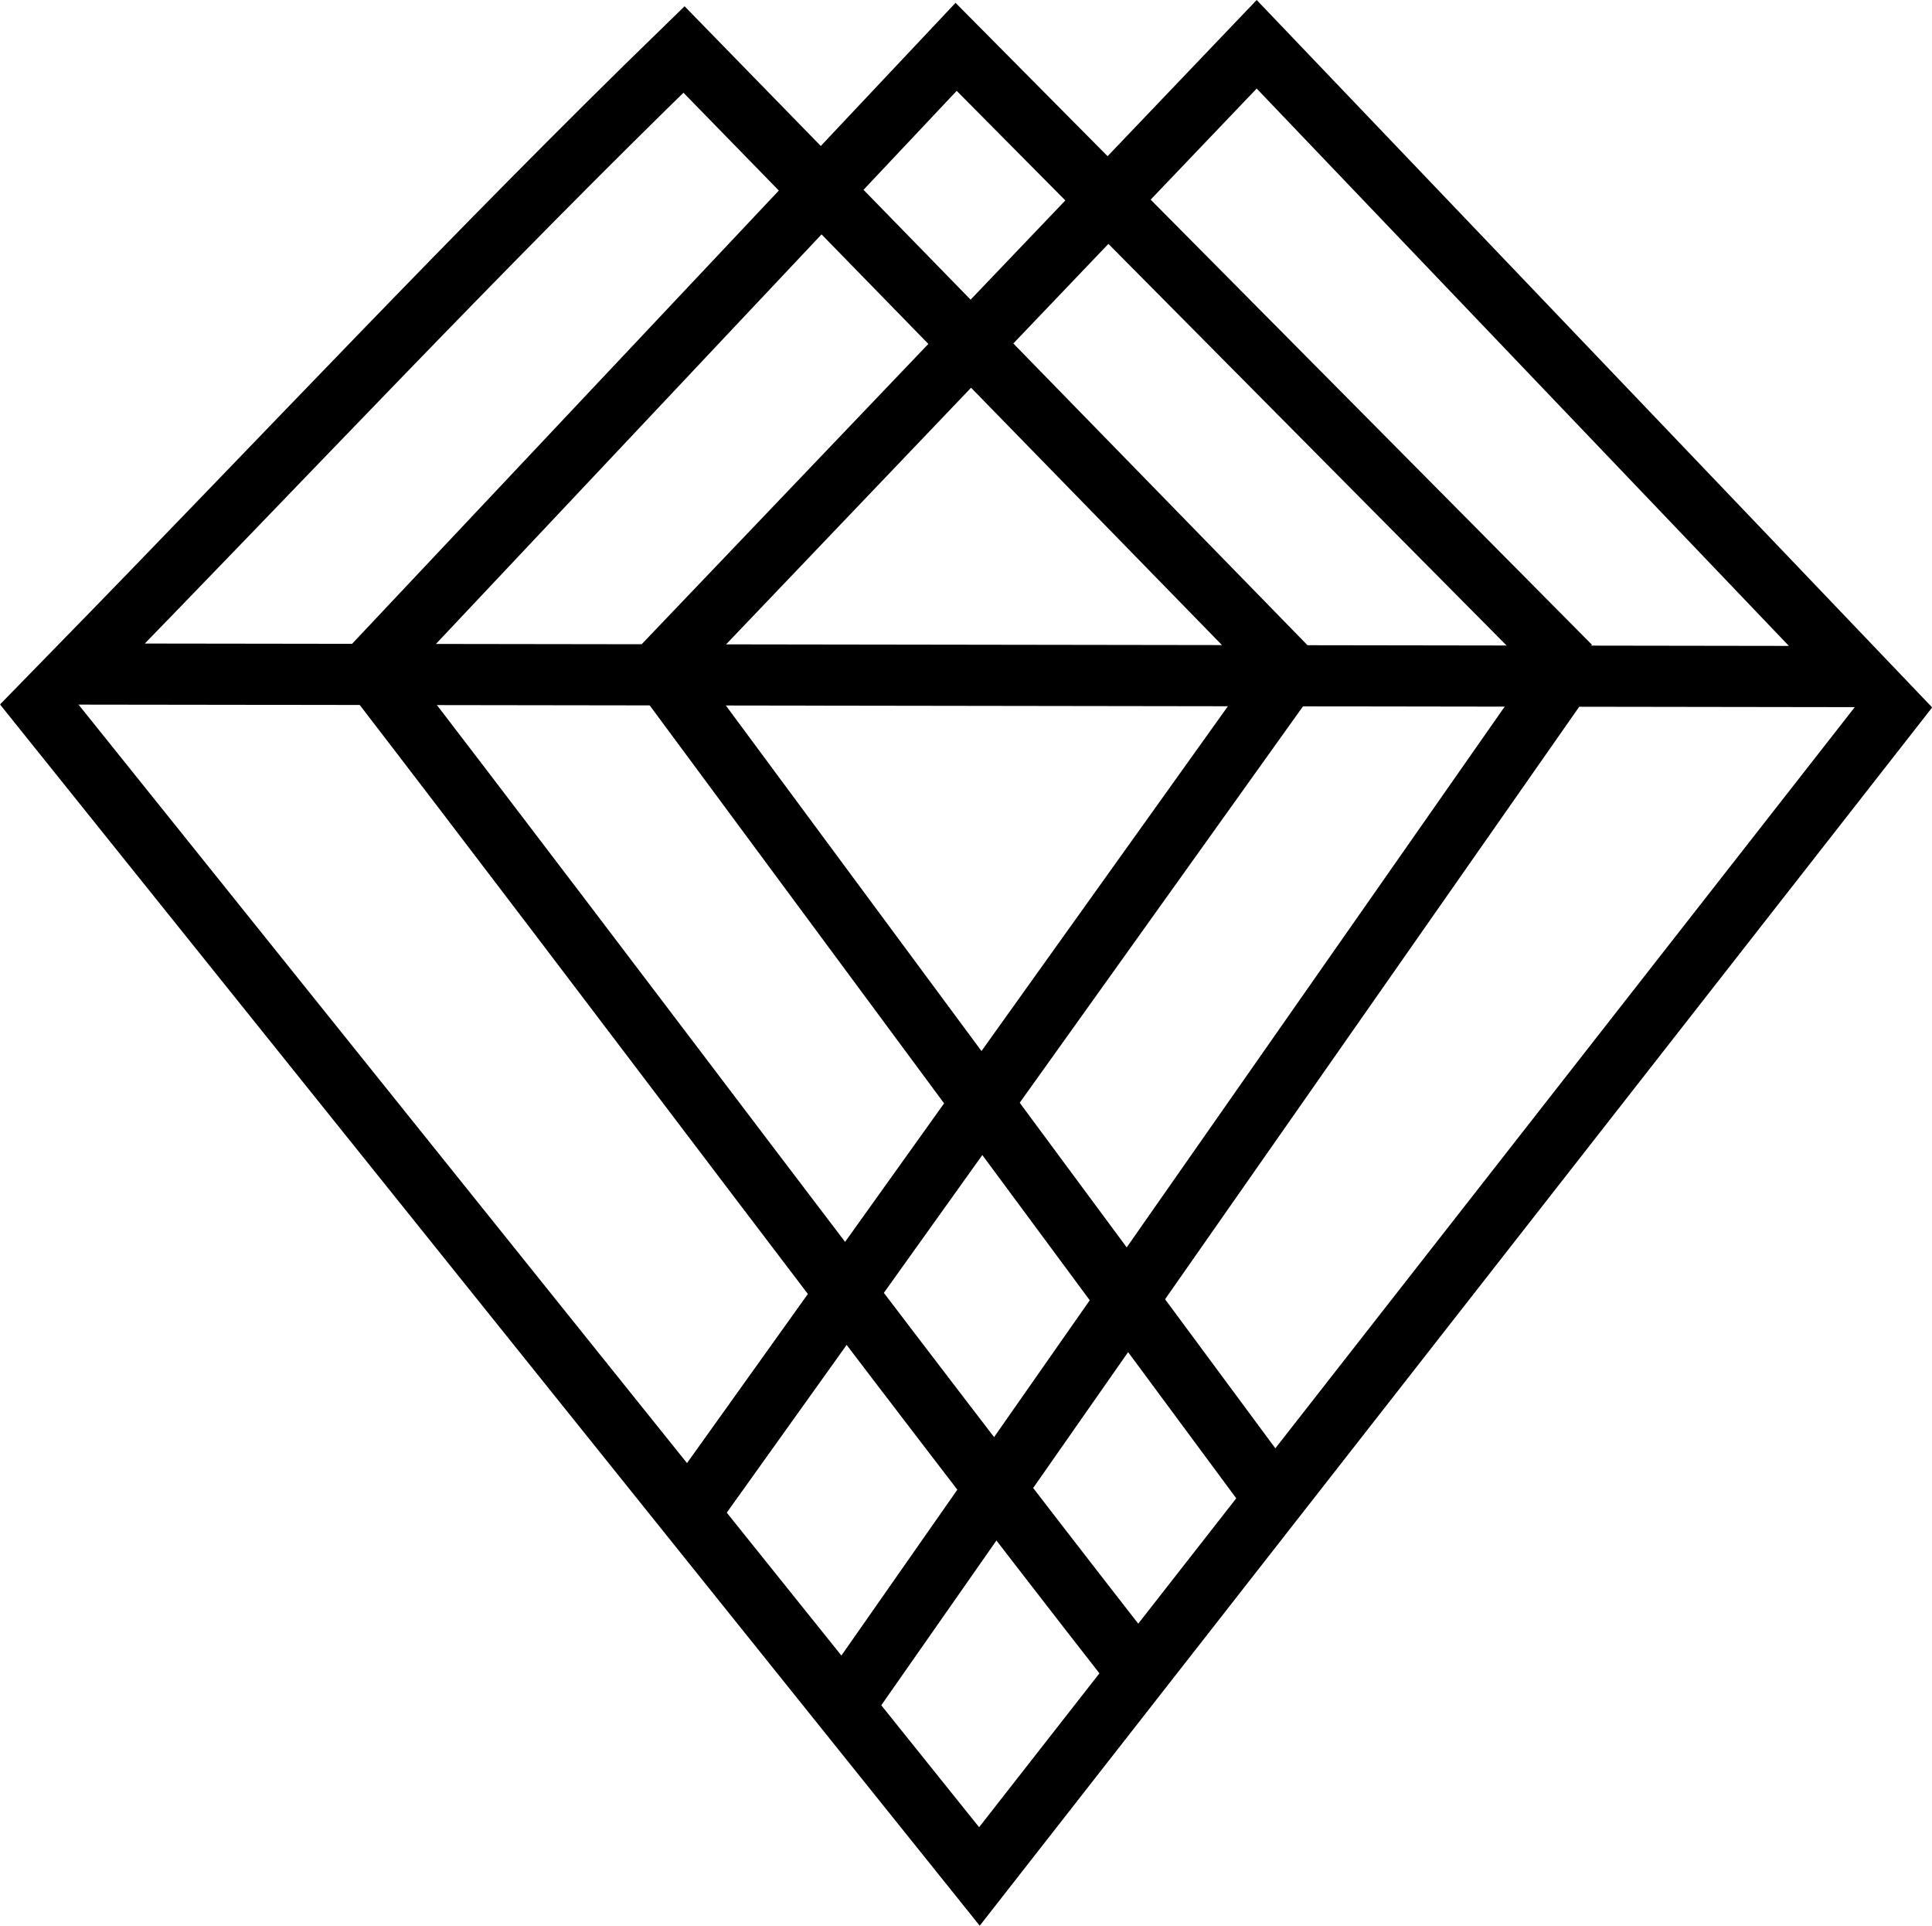
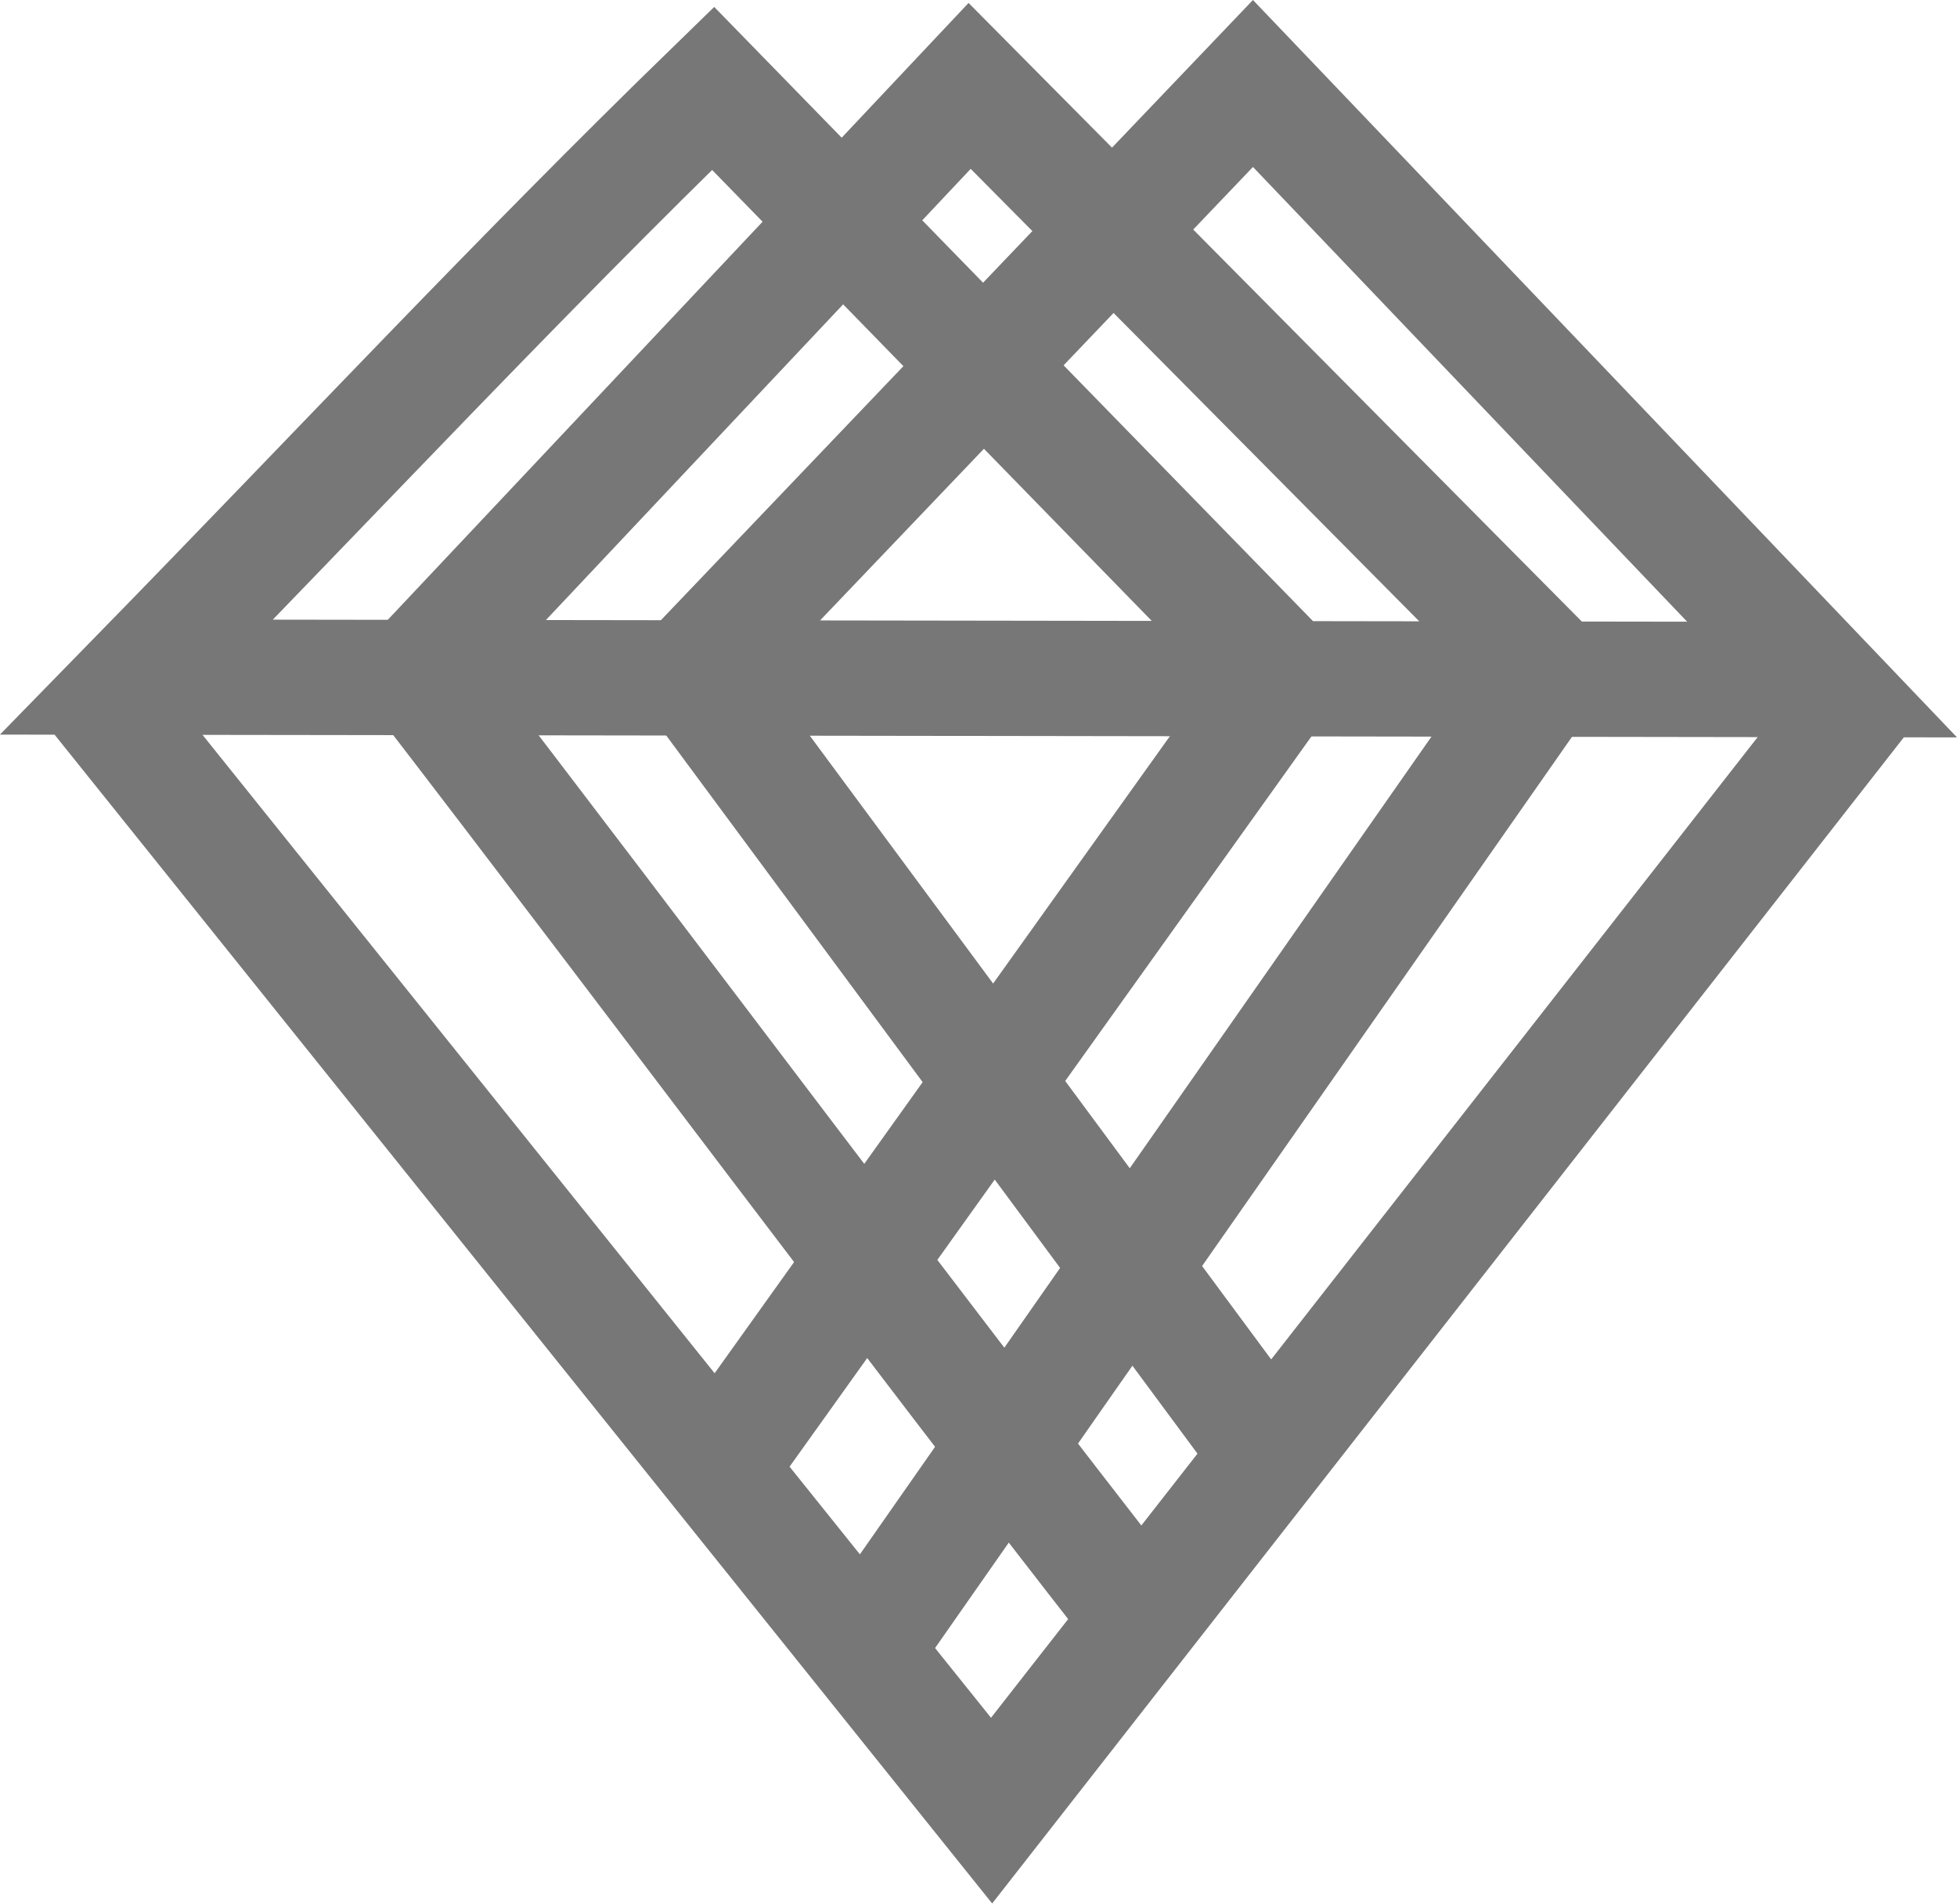
- <svg xmlns="http://www.w3.org/2000/svg" version="1.1" id="svg2" width="31.593" height="31.487" viewBox="0 0 31.593 31.487">
-   <defs id="defs6">
+ <svg xmlns="http://www.w3.org/2000/svg" version="1.1" x="0px" y="0px" viewBox="0 0 33.949 33.016" enable-background="new 0 0 64 64" xml:space="preserve" id="svg6" width="33.949" height="33.016">
+   <defs id="defs10">
    <style id="style4521">.cls-1{fill:none;stroke:#000;stroke-linecap:round;stroke-miterlimit:10;stroke-width:5px;}</style>
+     <style id="style4521-2">.cls-1{fill:none;stroke:#000;stroke-linecap:round;stroke-miterlimit:10;stroke-width:5px;}</style>
  </defs>
-   <path style="fill:#000000;stroke-width:1.333" d="" id="path4489" />
-   <path style="fill:#000000;stroke-width:1.333" d="" id="path4487" />
-   <g id="g4671" transform="translate(-38.92707,-26.68201)">
-     <path id="path4632" d="m 49.731,37.618 -0.085,0.085 9.831,-10.297 9.873,10.339 -14.969,-0.022 -11.226,-0.016 -3.043,-0.004 c 3.485,-3.568 6.612,-6.92 10,-10.212 l 9.915,10.169" style="fill:none;stroke:#000000;stroke-width:1px;stroke-linecap:butt;stroke-linejoin:miter;stroke-opacity:1" />
-     <path id="path4634" d="M 44.986,37.618 54.562,27.448 64.604,37.576" style="fill:none;stroke:#000000;stroke-width:1px;stroke-linecap:butt;stroke-linejoin:miter;stroke-opacity:1" />
-     <path id="path4636" d="M 39.321,37.892 54.943,57.364 70.126,37.945" style="fill:none;stroke:#000000;stroke-width:1px;stroke-linecap:butt;stroke-linejoin:miter;stroke-opacity:1" />
-     <path id="path4638" d="m 44.986,37.618 c 4.162,5.408 8.381,11.086 12.5,16.356" style="fill:none;stroke:#000000;stroke-width:1px;stroke-linecap:butt;stroke-linejoin:miter;stroke-opacity:1" />
-     <path id="path4640" d="M 49.731,37.618 59.731,51.135" style="fill:none;stroke:#000000;stroke-width:1px;stroke-linecap:butt;stroke-linejoin:miter;stroke-opacity:1" />
-     <path id="path4642" d="M 60.028,37.66 50.155,51.474" style="fill:none;stroke:#000000;stroke-width:1px;stroke-linecap:butt;stroke-linejoin:miter;stroke-opacity:1" />
-     <path id="path4644" d="M 64.604,37.576 52.697,54.609" style="fill:none;stroke:#000000;stroke-width:1px;stroke-linecap:butt;stroke-linejoin:miter;stroke-opacity:1" />
+   <g id="g4" transform="translate(-80.94819,-17.16571)">
+     <g id="g4531" transform="translate(82.13382,17.88974)" style="stroke:#777777;stroke-width:2;stroke-miterlimit:4;stroke-dasharray:none;stroke-opacity:1">
+       <path id="path4489-7" d="" style="fill:#000000;stroke:#777777;stroke-width:2;stroke-miterlimit:4;stroke-dasharray:none;stroke-opacity:1" />
+       <path id="path4487-8" d="" style="fill:#000000;stroke:#777777;stroke-width:2;stroke-miterlimit:4;stroke-dasharray:none;stroke-opacity:1" />
+       <g transform="translate(-38.92707,-26.68201)" id="g4671" style="stroke:#777777;stroke-width:2;stroke-miterlimit:4;stroke-dasharray:none;stroke-opacity:1">
+         <path style="fill:none;stroke:#777777;stroke-width:2;stroke-linecap:butt;stroke-linejoin:miter;stroke-miterlimit:4;stroke-dasharray:none;stroke-opacity:1" d="m 49.731,37.618 -0.085,0.085 9.831,-10.297 9.873,10.339 -14.969,-0.022 -11.226,-0.016 -3.043,-0.004 c 3.485,-3.568 6.612,-6.92 10,-10.212 l 9.915,10.169" id="path4632" />
+         <path style="fill:none;stroke:#777777;stroke-width:2;stroke-linecap:butt;stroke-linejoin:miter;stroke-miterlimit:4;stroke-dasharray:none;stroke-opacity:1" d="M 44.986,37.618 54.562,27.448 64.604,37.576" id="path4634" />
+         <path style="fill:none;stroke:#777777;stroke-width:2;stroke-linecap:butt;stroke-linejoin:miter;stroke-miterlimit:4;stroke-dasharray:none;stroke-opacity:1" d="M 39.321,37.892 54.943,57.364 70.126,37.945" id="path4636" />
+         <path style="fill:none;stroke:#777777;stroke-width:2;stroke-linecap:butt;stroke-linejoin:miter;stroke-miterlimit:4;stroke-dasharray:none;stroke-opacity:1" d="m 44.986,37.618 c 4.162,5.408 8.381,11.086 12.5,16.356" id="path4638" />
+         <path style="fill:none;stroke:#777777;stroke-width:2;stroke-linecap:butt;stroke-linejoin:miter;stroke-miterlimit:4;stroke-dasharray:none;stroke-opacity:1" d="M 49.731,37.618 59.731,51.135" id="path4640" />
+         <path style="fill:none;stroke:#777777;stroke-width:2;stroke-linecap:butt;stroke-linejoin:miter;stroke-miterlimit:4;stroke-dasharray:none;stroke-opacity:1" d="M 60.028,37.66 50.155,51.474" id="path4642" />
+         <path style="fill:none;stroke:#777777;stroke-width:2;stroke-linecap:butt;stroke-linejoin:miter;stroke-miterlimit:4;stroke-dasharray:none;stroke-opacity:1" d="M 64.604,37.576 52.697,54.609" id="path4644" />
+       </g>
+     </g>
  </g>
</svg>
